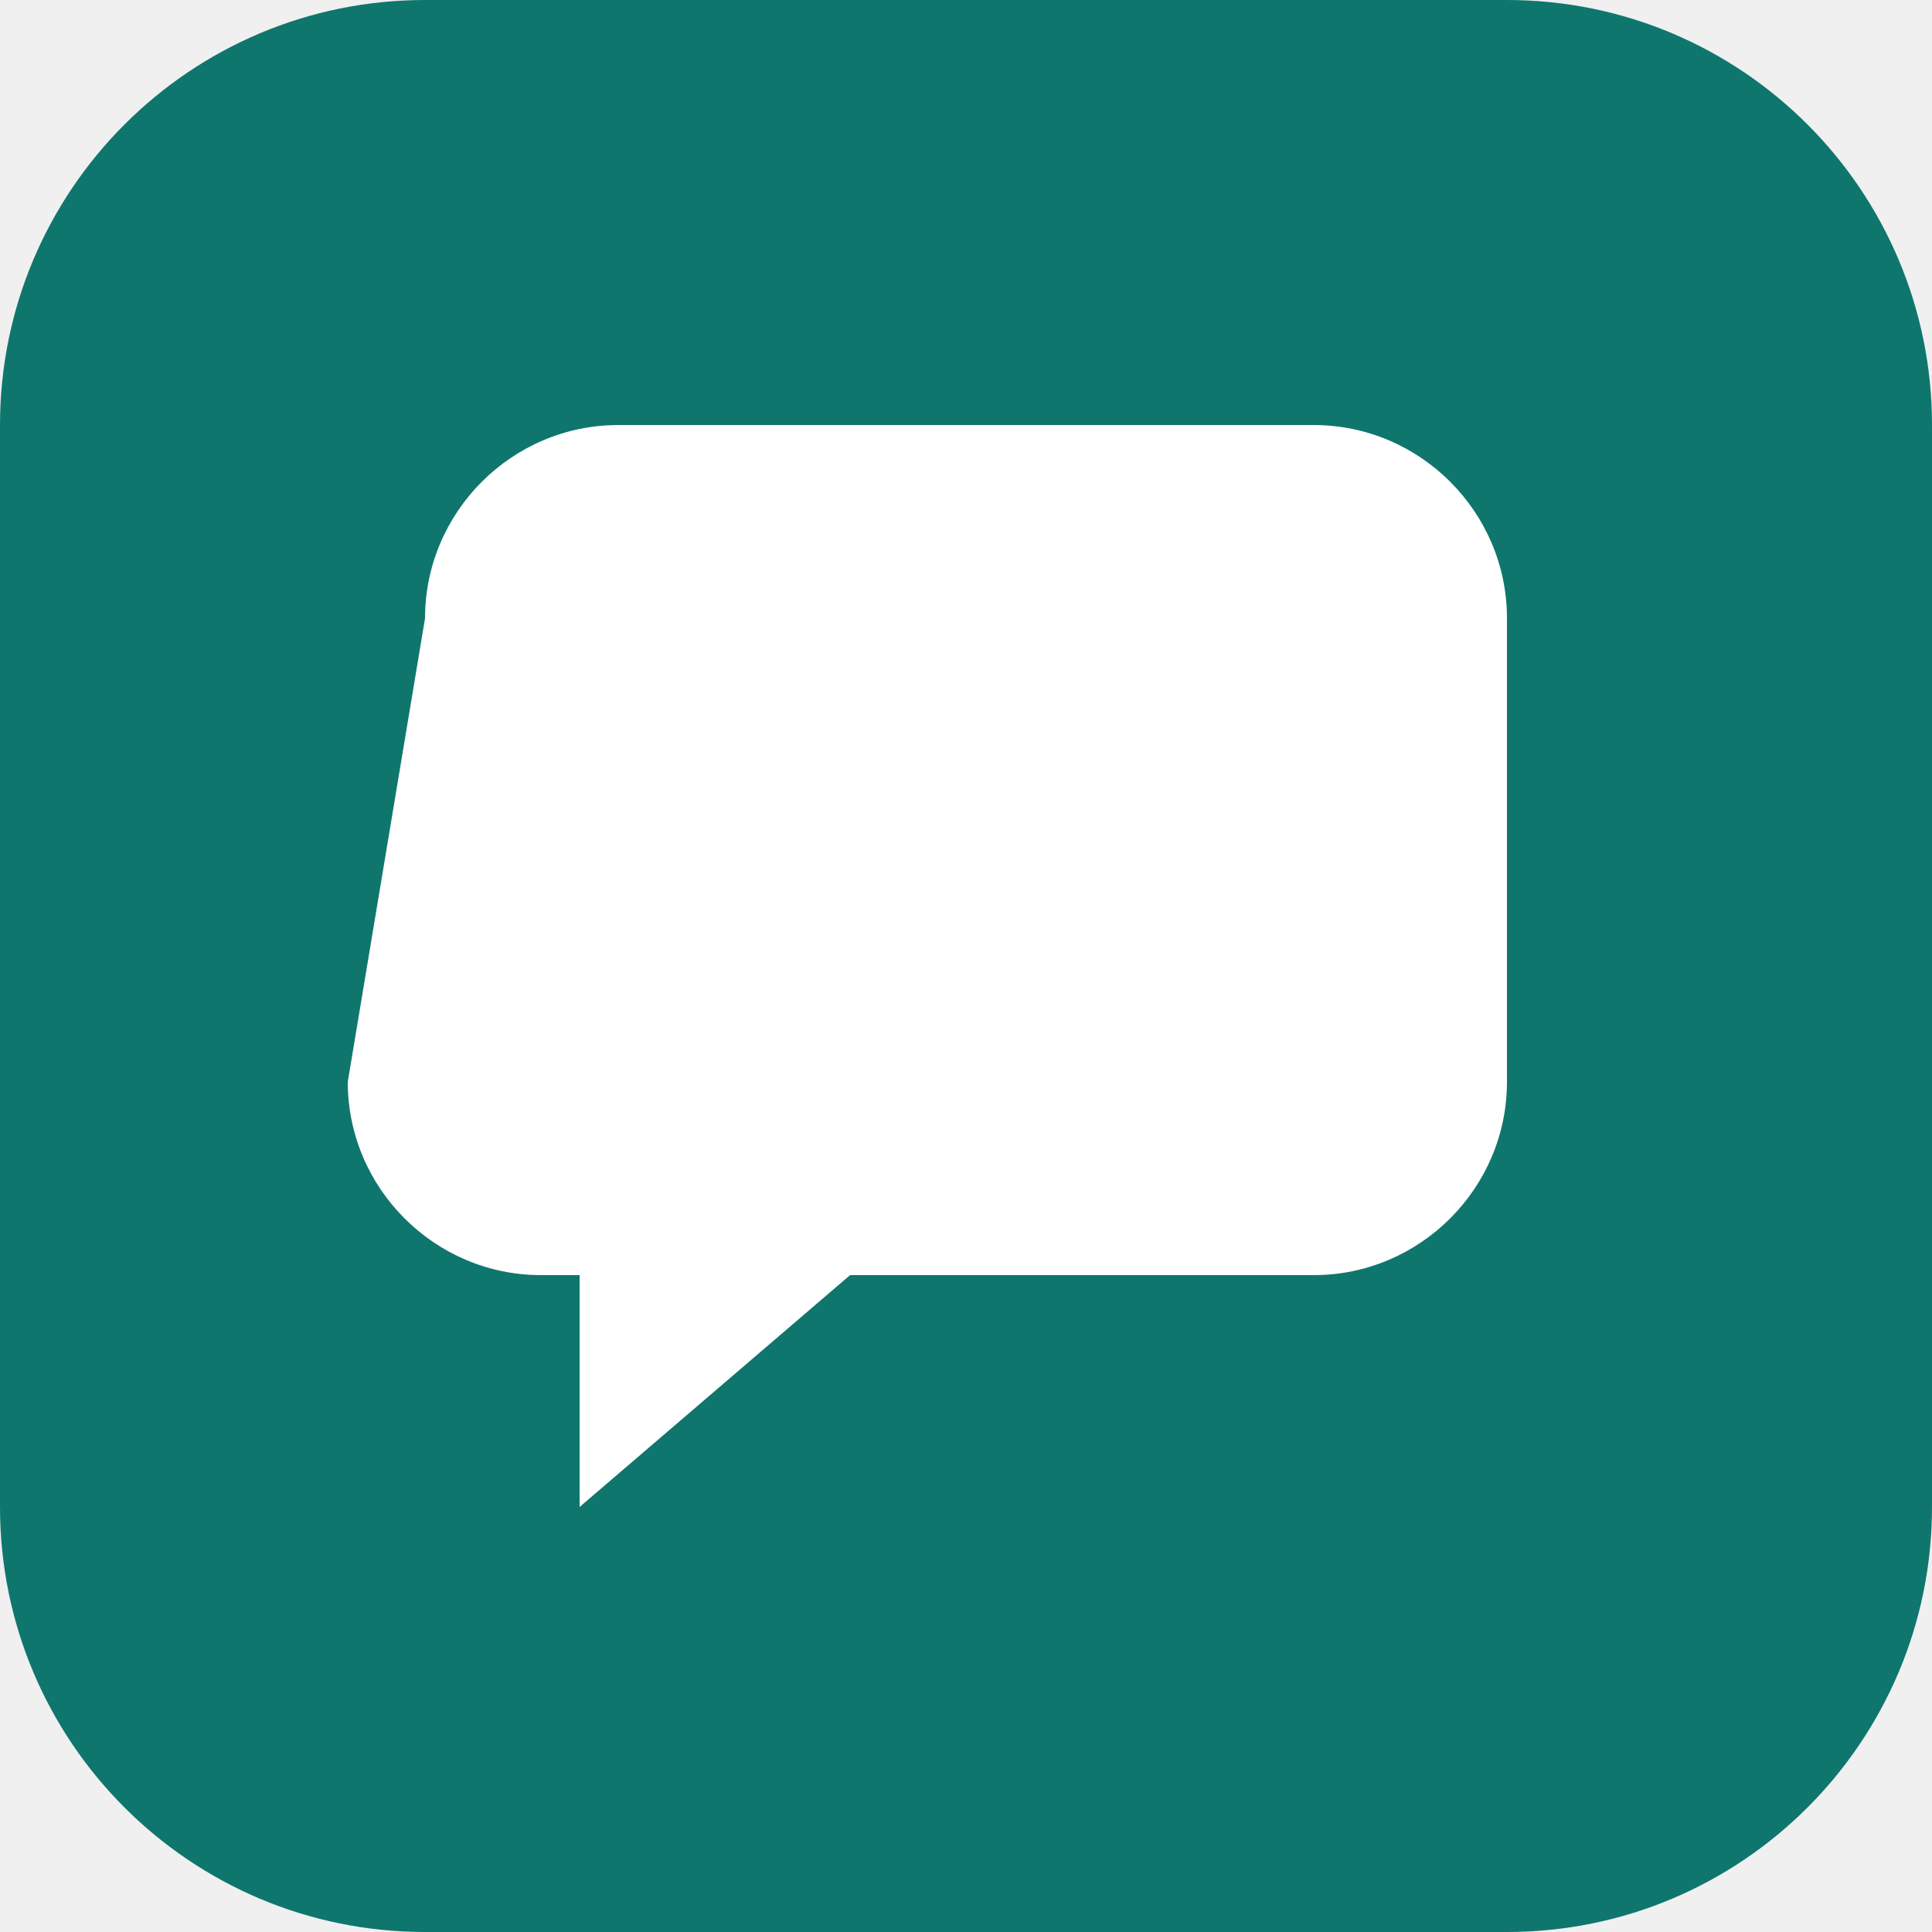
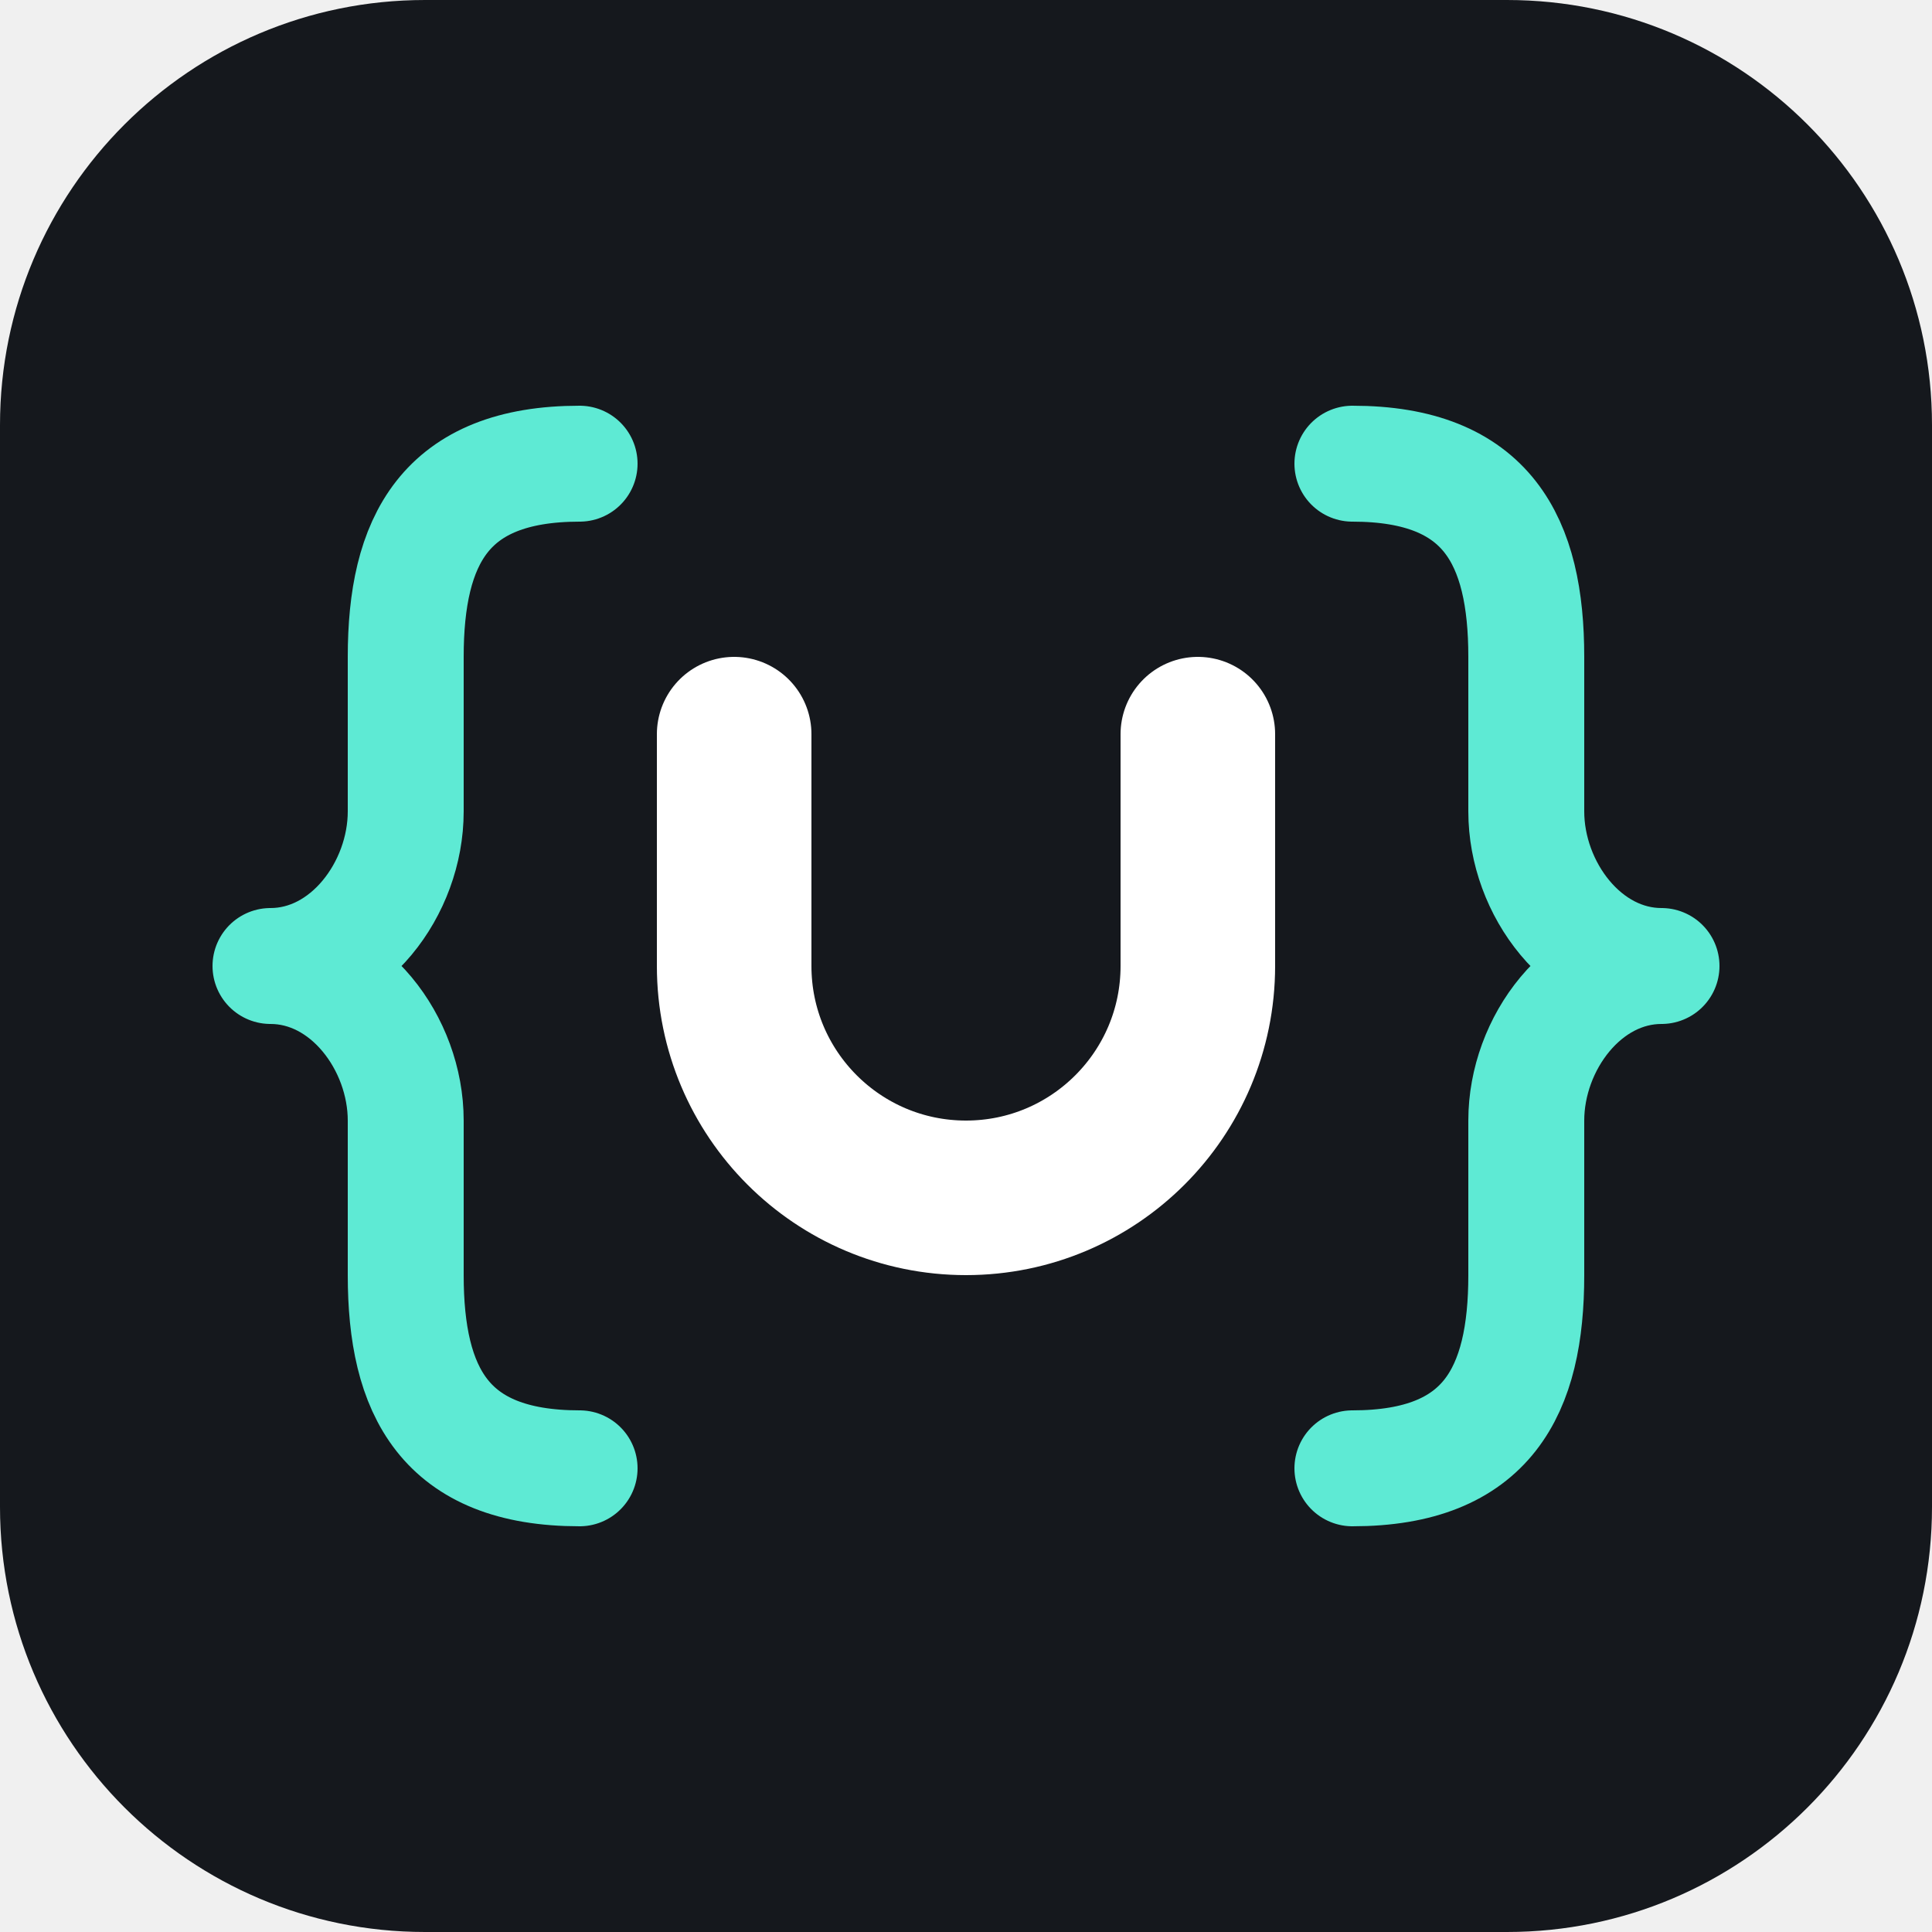
<svg xmlns="http://www.w3.org/2000/svg" viewBox="0 0 100 100">
-   <rect width="100" height="100" rx="22" fill="#0f766e" />
-   <path d="M22 32c0-5.5 4.5-10 10-10h36c5.5 0 10 4.5 10 10v24c0 5.5-4.5 10-10 10H44l-14 12v-12h-2c-5.5 0-10-4.5-10-10z" fill="#ffffff" />
+   <rect width="100" height="100" rx="22" fill="#15181d" />
+   <path d="M30 24c-7 0-9 4-9 10v8c0 4-3 8-7 8 4 0 7 4 7 8v8c0 6 2 10 9 10M70 24c7 0 9 4 9 10v8c0 4 3 8 7 8-4 0-7 4-7 8v8c0 6-2 10-9 10" fill="none" stroke="#5eead4" stroke-width="6" stroke-linecap="round" stroke-linejoin="round" />
+   <path d="M38 38v12a12 12 0 0 0 24 0V38" fill="none" stroke="#fff" stroke-width="8" stroke-linecap="round" />
</svg>
